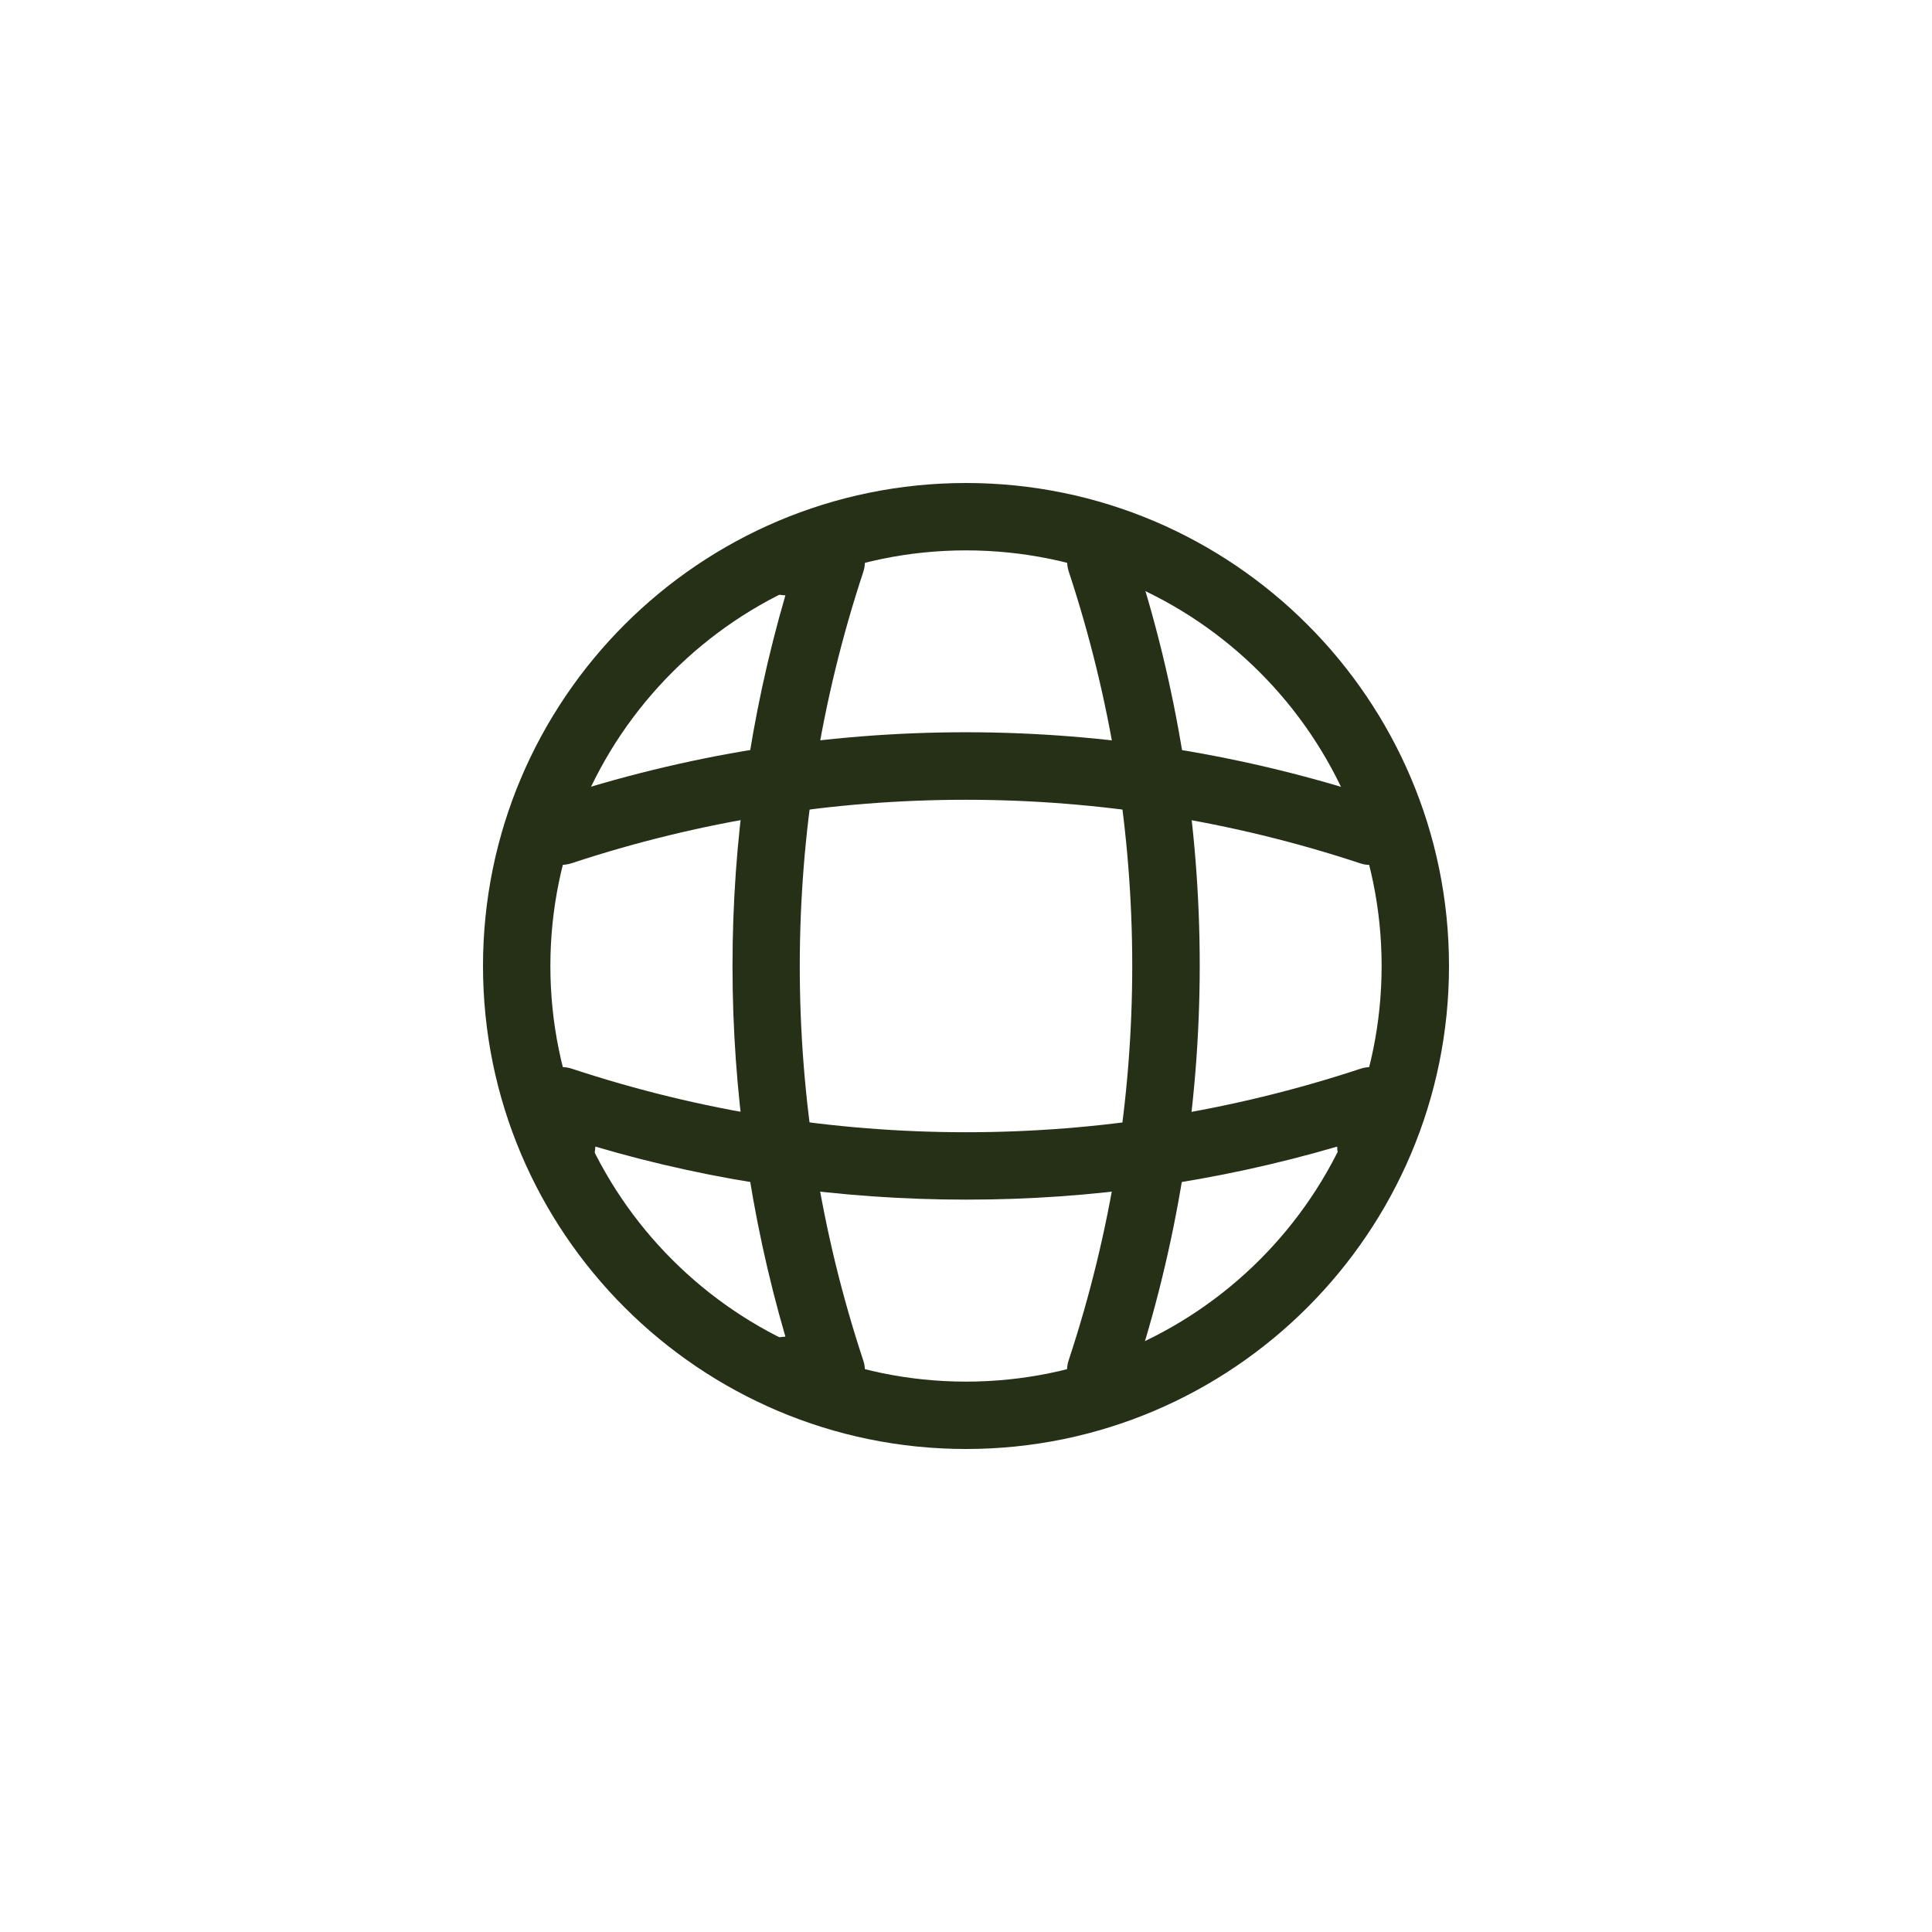
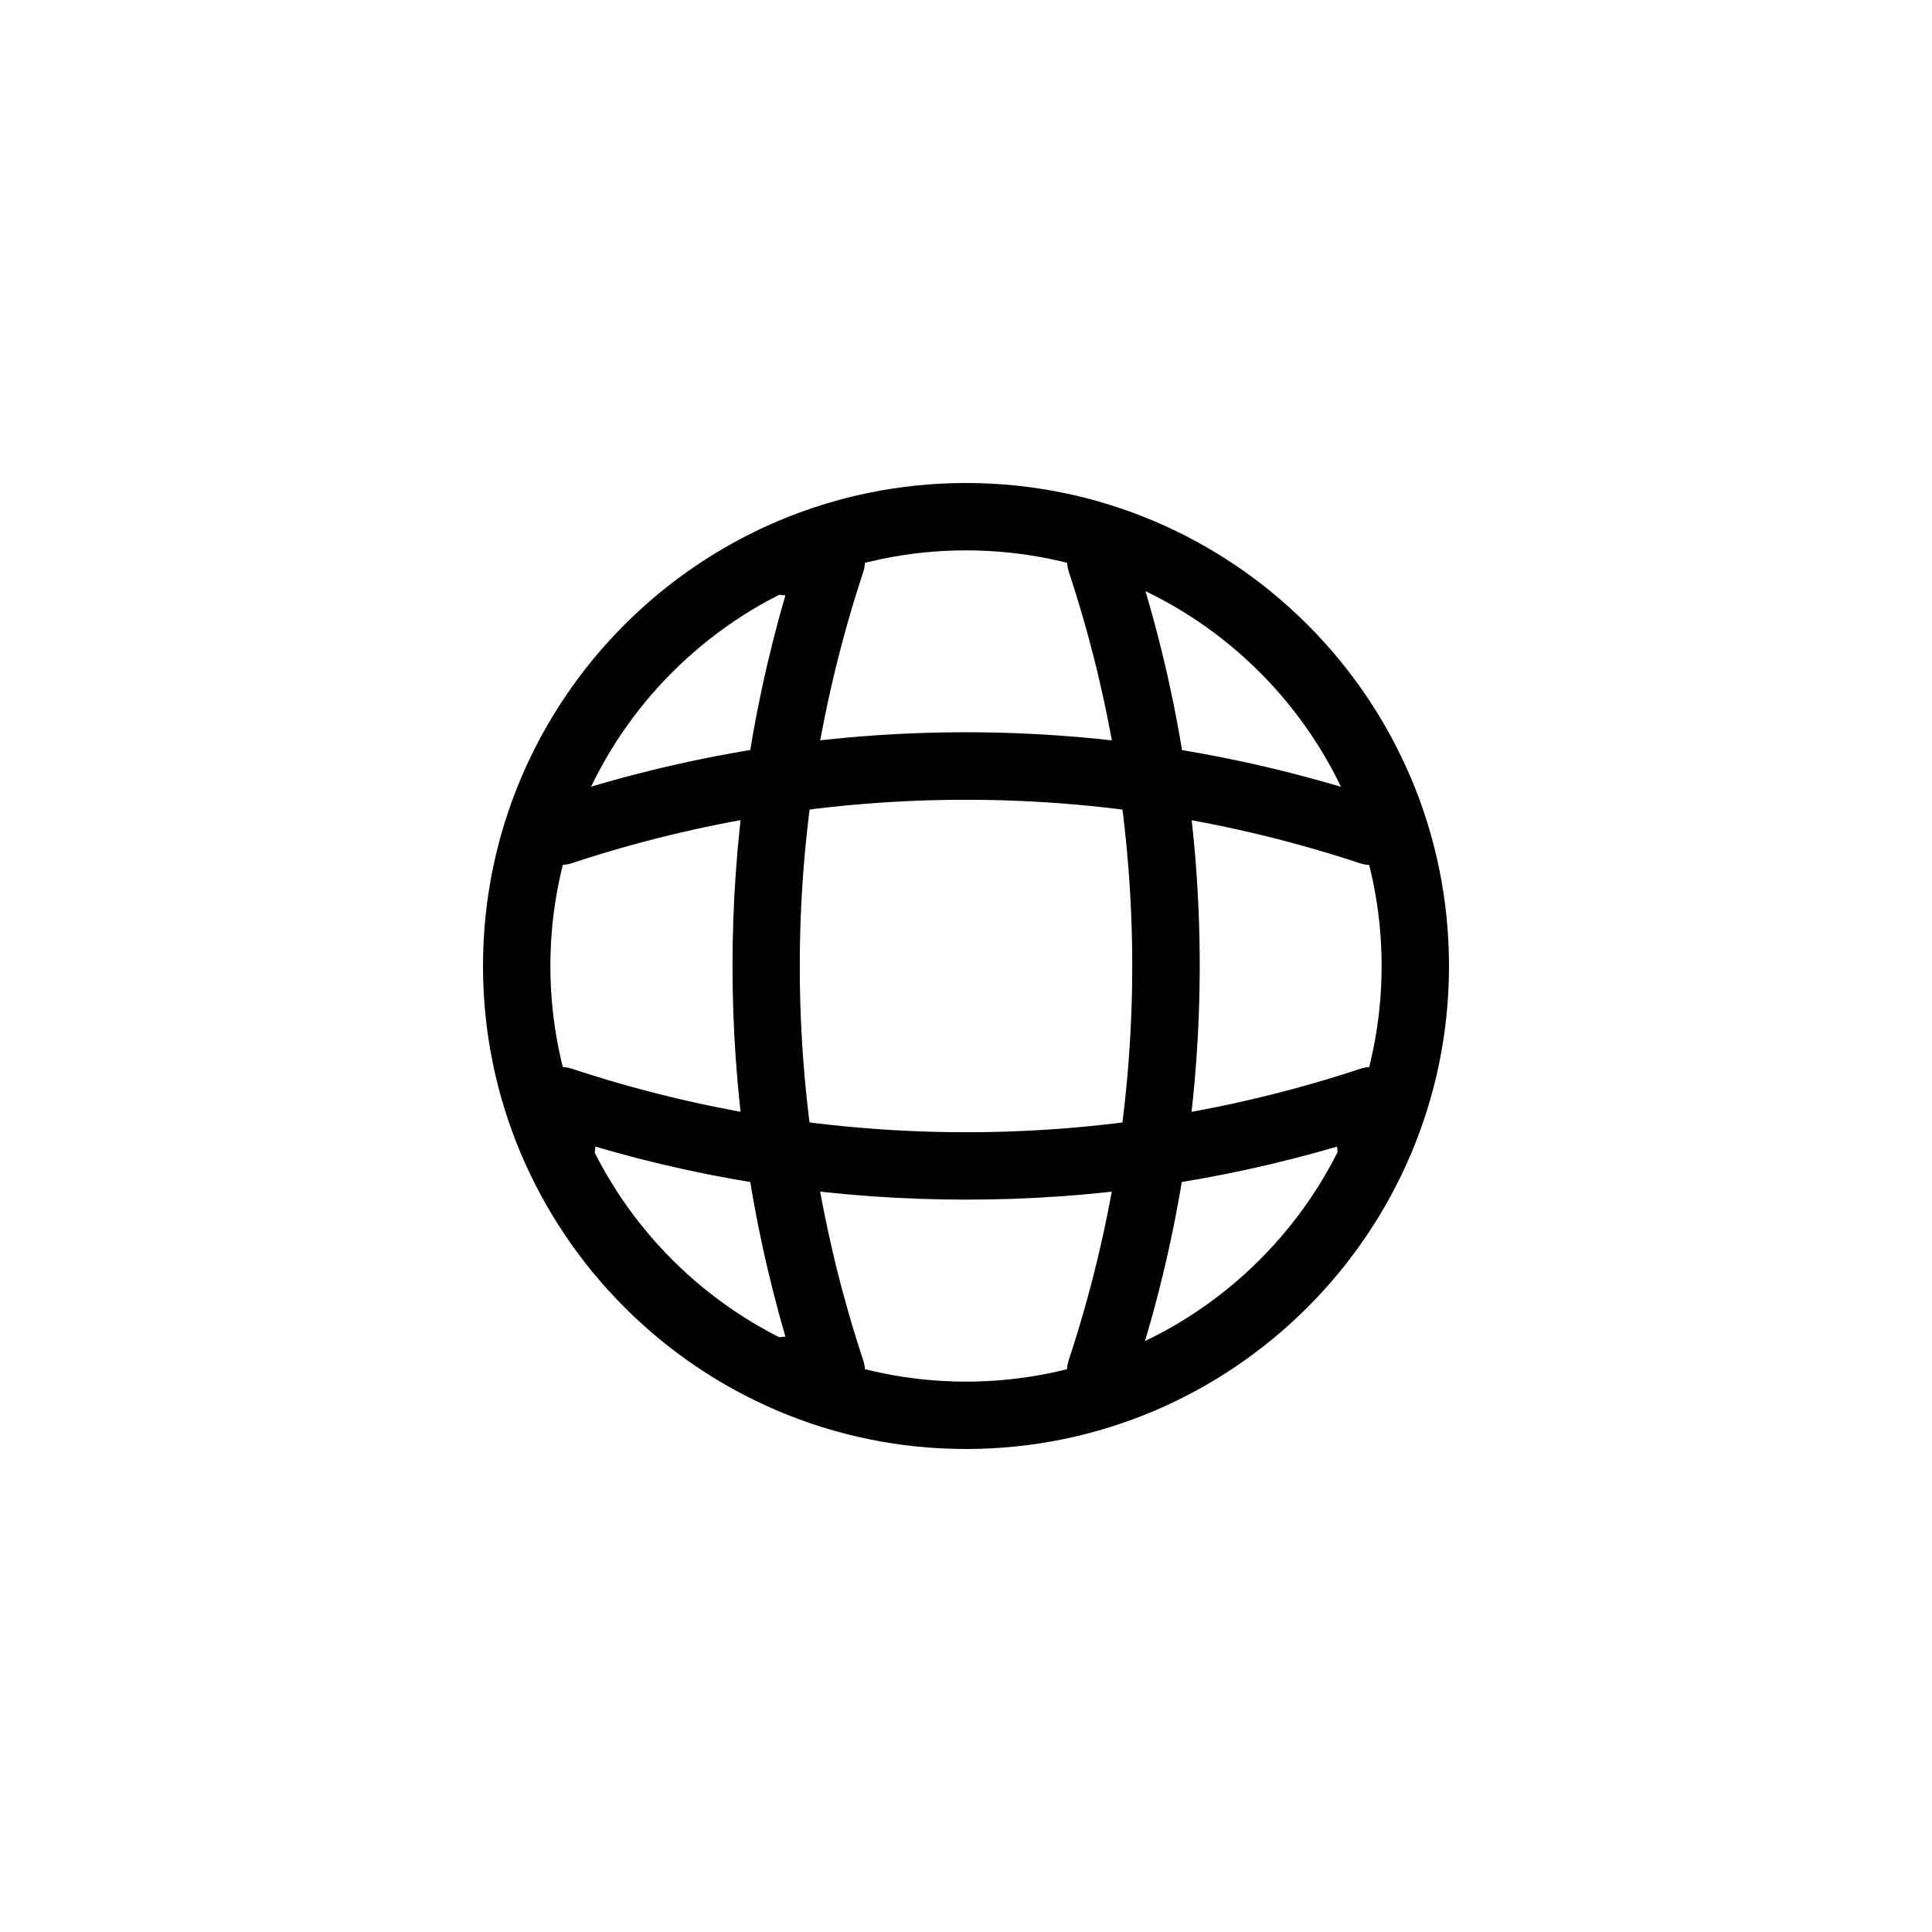
<svg xmlns="http://www.w3.org/2000/svg" width="40" height="40" fill="none" viewBox="0 0 40 40">
  <g class="category-language-icon">
    <g class="global">
      <g class="global">
-         <path fill="#253017" d="M20 30c-5.516 0-10-4.484-10-10s4.484-10 10-10 10 4.484 10 10-4.484 10-10 10Zm0-18.605c-4.744 0-8.605 3.86-8.605 8.605 0 4.744 3.86 8.605 8.605 8.605 4.744 0 8.605-3.86 8.605-8.605 0-4.744-3.86-8.605-8.605-8.605Z" class="Vector" />
-         <path fill="#253017" d="M17.21 29.07h-.93a.703.703 0 0 1-.698-.698c0-.381.297-.688.679-.698a27.432 27.432 0 0 1 0-15.348.693.693 0 0 1-.68-.698c0-.382.317-.698.698-.698h.93c.224 0 .438.112.568.289a.7.7 0 0 1 .093.632 25.999 25.999 0 0 0 0 16.307.699.699 0 0 1-.093.633.733.733 0 0 1-.568.279Zm5.58 0a.693.693 0 0 1-.66-.92 25.997 25.997 0 0 0 0-16.308.697.697 0 1 1 1.321-.446 27.273 27.273 0 0 1 0 17.18.692.692 0 0 1-.66.494Z" class="Vector" />
-         <path fill="#253017" d="M20 24.837c-2.595 0-5.181-.363-7.674-1.098a.7.7 0 0 1-.698.68.703.703 0 0 1-.698-.698v-.93c0-.224.112-.438.289-.568a.699.699 0 0 1 .632-.093 25.997 25.997 0 0 0 16.307 0 .699.699 0 0 1 .633.093c.186.13.288.344.288.568v.93a.703.703 0 0 1-.698.698.693.693 0 0 1-.697-.68A27.251 27.251 0 0 1 20 24.837Zm8.372-6.93a.626.626 0 0 1-.223-.037 25.998 25.998 0 0 0-16.307 0 .697.697 0 0 1-.884-.438.71.71 0 0 1 .446-.883 27.272 27.272 0 0 1 17.182 0c.363.12.567.52.437.884a.678.678 0 0 1-.651.474Z" class="Vector" />
+         <path fill="currentColor" d="M20 30c-5.516 0-10-4.484-10-10s4.484-10 10-10 10 4.484 10 10-4.484 10-10 10Zm0-18.605c-4.744 0-8.605 3.86-8.605 8.605 0 4.744 3.86 8.605 8.605 8.605 4.744 0 8.605-3.86 8.605-8.605 0-4.744-3.86-8.605-8.605-8.605Z" class="Vector" />
+         <path fill="currentColor" d="M17.21 29.07h-.93a.703.703 0 0 1-.698-.698c0-.381.297-.688.679-.698a27.432 27.432 0 0 1 0-15.348.693.693 0 0 1-.68-.698c0-.382.317-.698.698-.698h.93c.224 0 .438.112.568.289a.7.7 0 0 1 .093.632 25.999 25.999 0 0 0 0 16.307.699.699 0 0 1-.093.633.733.733 0 0 1-.568.279Zm5.58 0a.693.693 0 0 1-.66-.92 25.997 25.997 0 0 0 0-16.308.697.697 0 1 1 1.321-.446 27.273 27.273 0 0 1 0 17.18.692.692 0 0 1-.66.494Z" class="Vector" />
+         <path fill="currentColor" d="M20 24.837c-2.595 0-5.181-.363-7.674-1.098a.7.7 0 0 1-.698.68.703.703 0 0 1-.698-.698v-.93c0-.224.112-.438.289-.568a.699.699 0 0 1 .632-.093 25.997 25.997 0 0 0 16.307 0 .699.699 0 0 1 .633.093c.186.13.288.344.288.568v.93a.703.703 0 0 1-.698.698.693.693 0 0 1-.697-.68A27.251 27.251 0 0 1 20 24.837Zm8.372-6.93a.626.626 0 0 1-.223-.037 25.998 25.998 0 0 0-16.307 0 .697.697 0 0 1-.884-.438.71.71 0 0 1 .446-.883 27.272 27.272 0 0 1 17.182 0c.363.12.567.52.437.884a.678.678 0 0 1-.651.474Z" class="Vector" />
      </g>
    </g>
  </g>
</svg>
